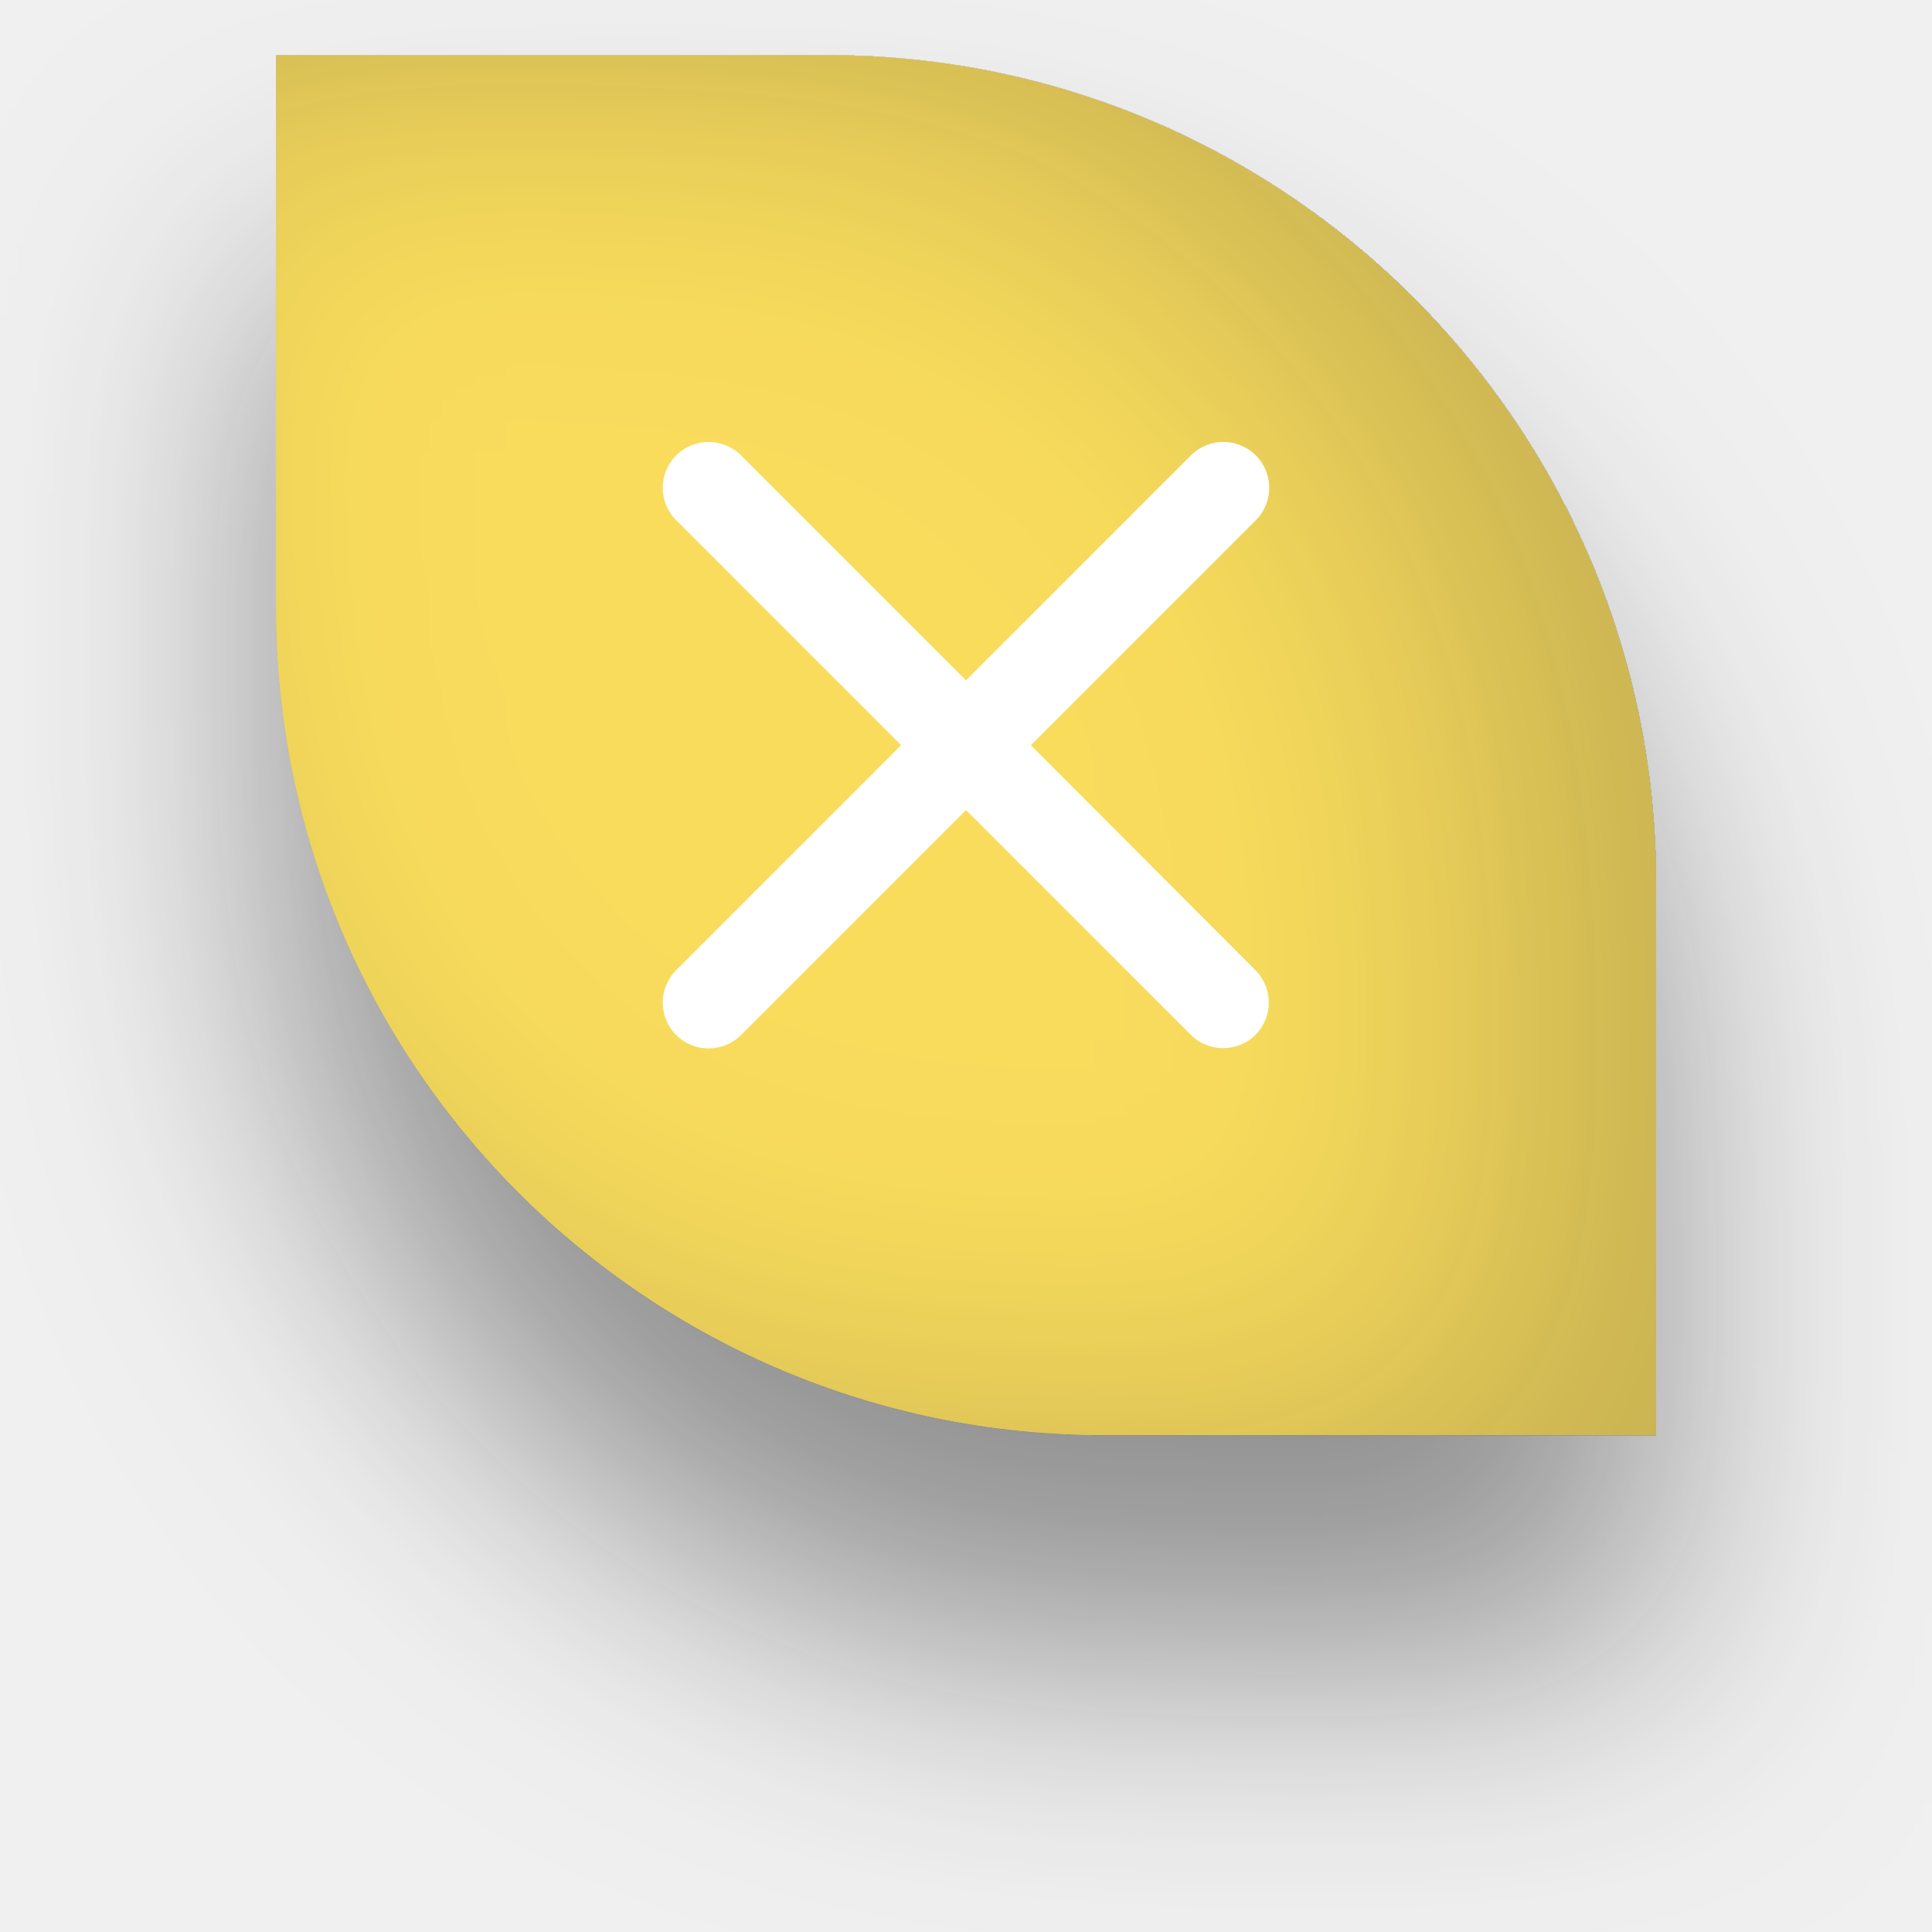
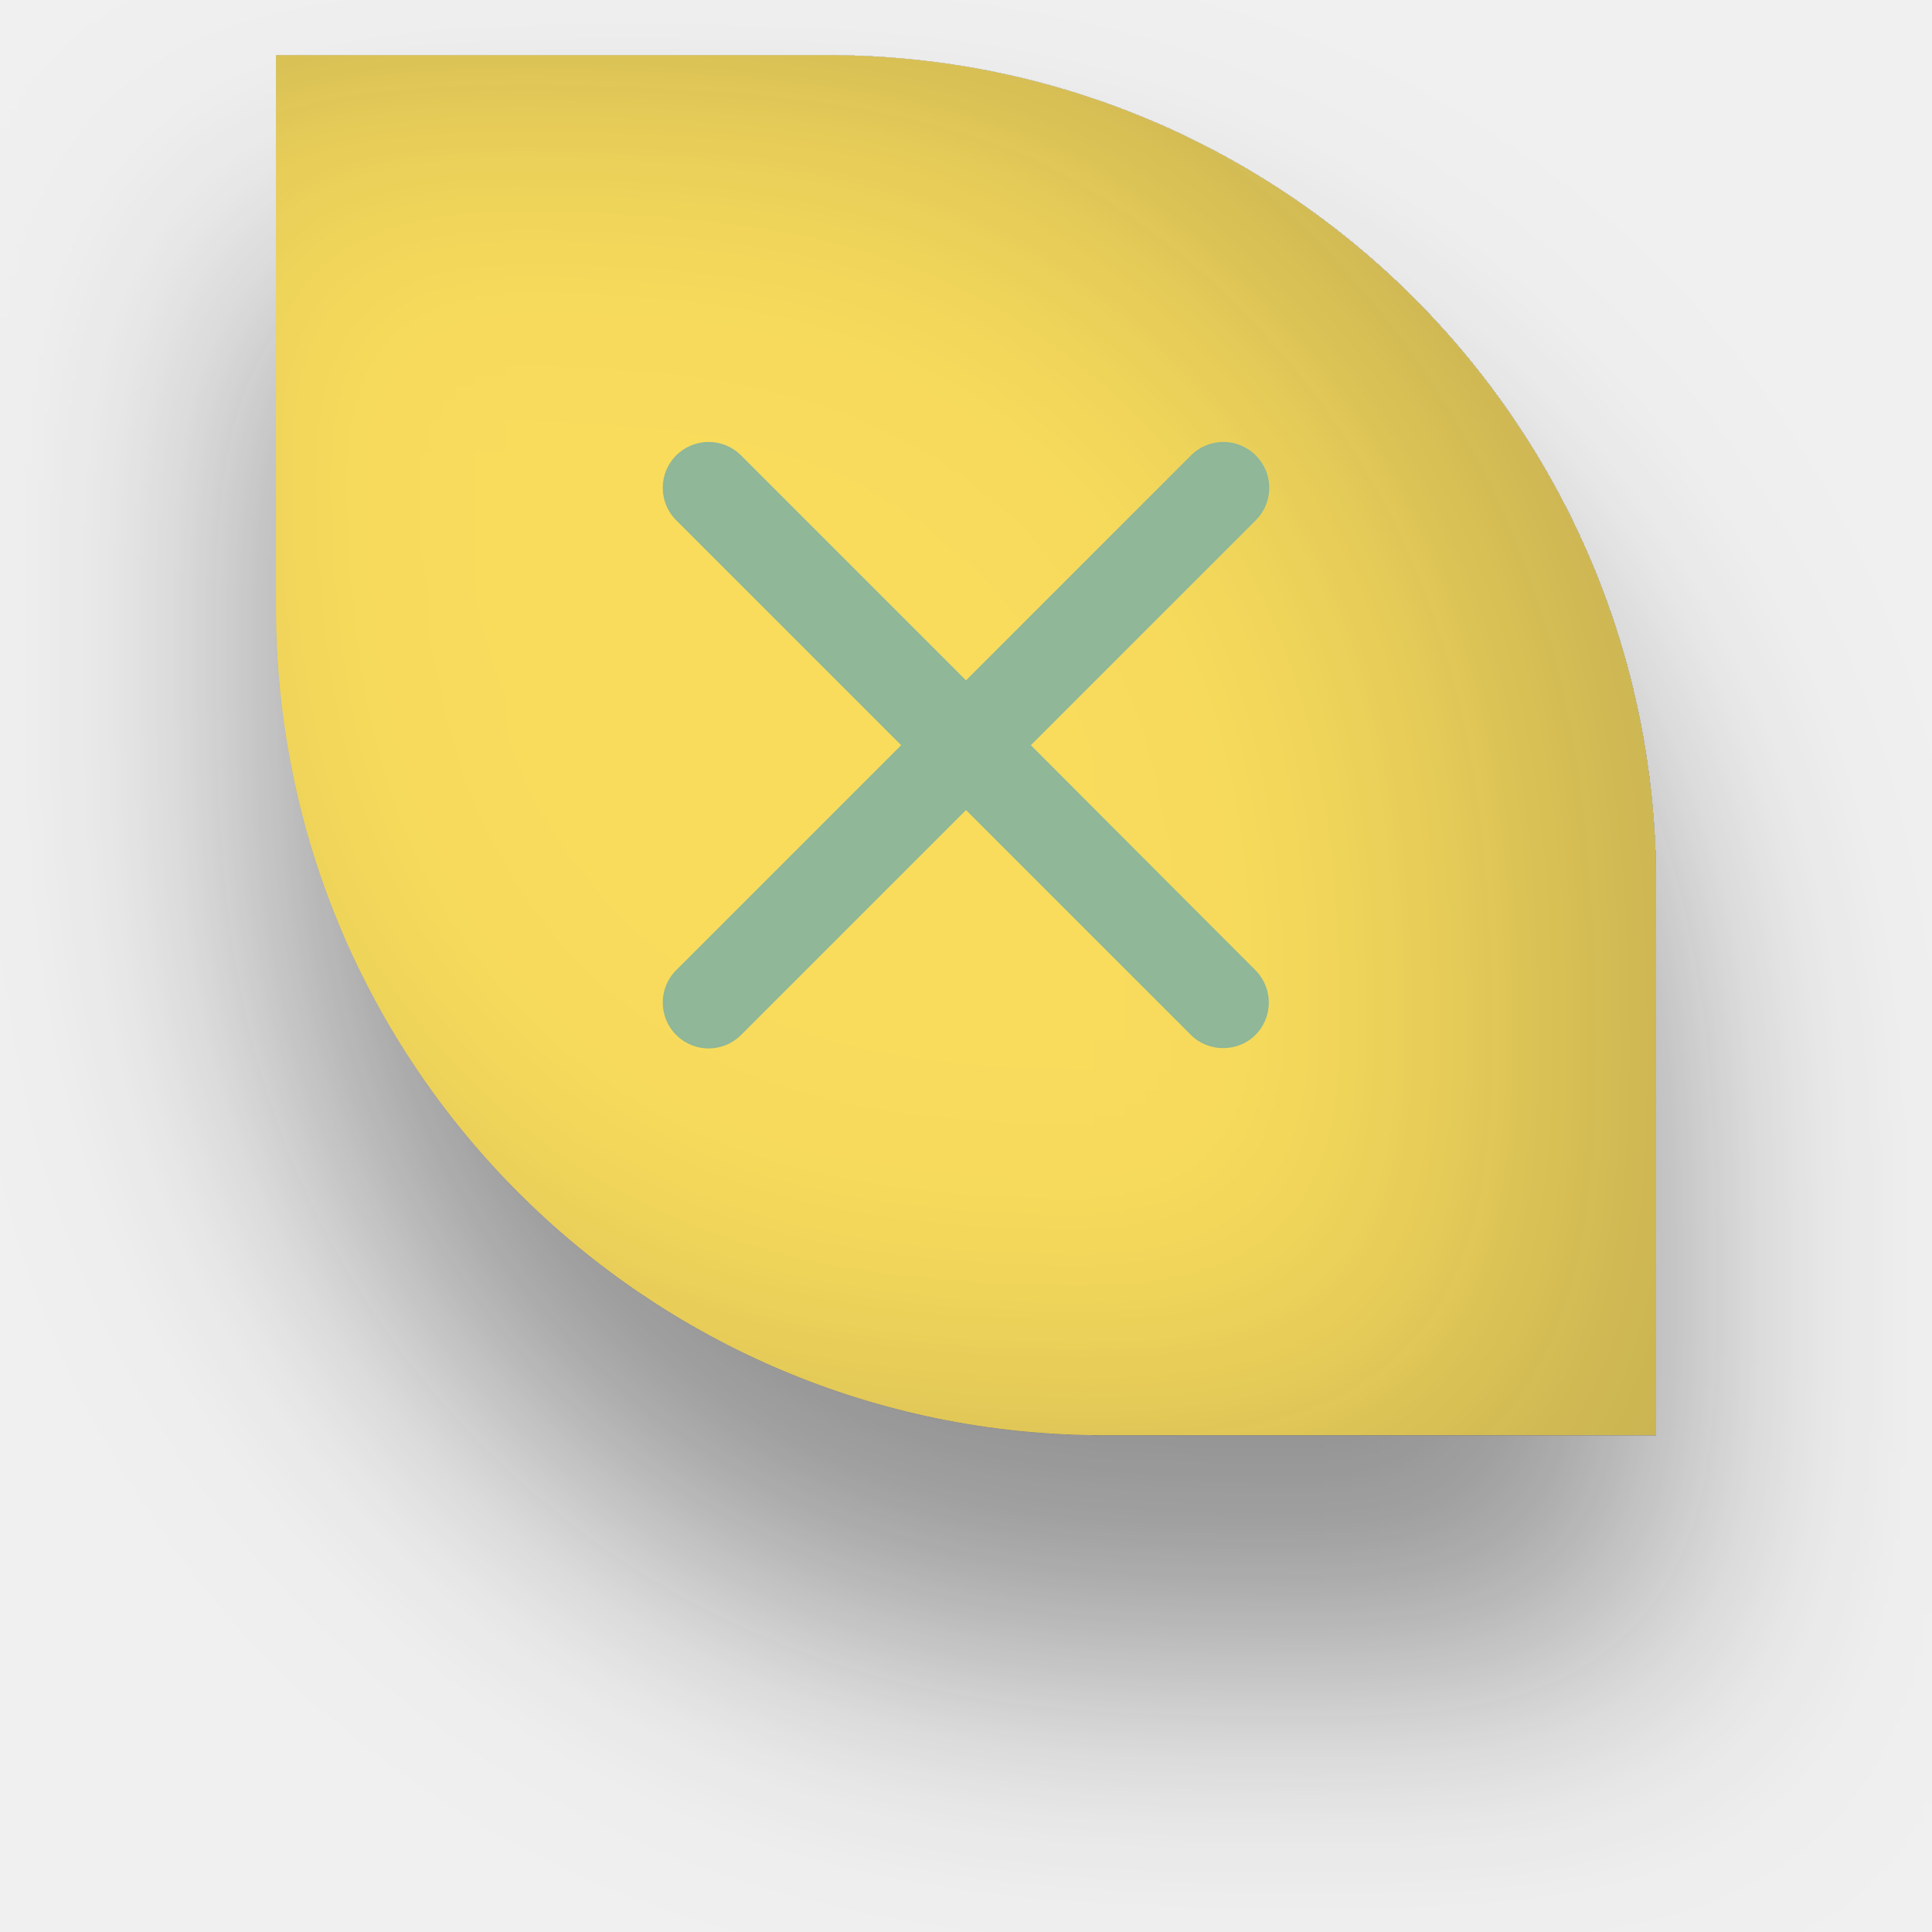
<svg xmlns="http://www.w3.org/2000/svg" width="35" height="35" viewBox="0 0 35 35" fill="none">
  <g filter="url(#filter0_di)">
    <path d="M15 1C23.284 1 30 7.716 30 16L30 26L20 26C11.716 26 5 19.284 5 11L5 1L15 1Z" fill="#F9DC5C" />
  </g>
-   <path d="M22.742 18.75C23.067 18.425 23.067 17.9 22.742 17.575L18.675 13.5L22.75 9.425C23.075 9.1 23.075 8.575 22.75 8.25C22.425 7.925 21.9 7.925 21.575 8.25L17.5 12.325L13.425 8.25C13.1 7.925 12.575 7.925 12.25 8.25C11.925 8.575 11.925 9.1 12.25 9.425L16.325 13.5L12.25 17.575C11.925 17.9 11.925 18.425 12.25 18.75C12.575 19.075 13.1 19.075 13.425 18.75L17.5 14.675L21.575 18.75C21.892 19.067 22.425 19.067 22.742 18.75Z" fill="white" />
+   <path d="M22.742 18.75C23.067 18.425 23.067 17.9 22.742 17.575L18.675 13.5L22.75 9.425C23.075 9.1 23.075 8.575 22.75 8.25C22.425 7.925 21.9 7.925 21.575 8.25L17.5 12.325L13.425 8.25C13.1 7.925 12.575 7.925 12.25 8.25C11.925 8.575 11.925 9.1 12.25 9.425L16.325 13.5L12.25 17.575C11.925 17.9 11.925 18.425 12.25 18.75C12.575 19.075 13.1 19.075 13.425 18.75L17.5 14.675L21.575 18.75C21.892 19.067 22.425 19.067 22.742 18.75Z" fill="#8FB798" />
  <defs>
    <filter id="filter0_di" x="0" y="0" width="35" height="35" filterUnits="userSpaceOnUse" color-interpolation-filters="sRGB">
      <feFlood flood-opacity="0" result="BackgroundImageFix" />
      <feColorMatrix in="SourceAlpha" type="matrix" values="0 0 0 0 0 0 0 0 0 0 0 0 0 0 0 0 0 0 127 0" />
      <feOffset dy="4" />
      <feGaussianBlur stdDeviation="2.5" />
      <feColorMatrix type="matrix" values="0 0 0 0 0.2 0 0 0 0 0.2 0 0 0 0 0.2 0 0 0 0.5 0" />
      <feBlend mode="normal" in2="BackgroundImageFix" result="effect1_dropShadow" />
      <feBlend mode="normal" in="SourceGraphic" in2="effect1_dropShadow" result="shape" />
      <feColorMatrix in="SourceAlpha" type="matrix" values="0 0 0 0 0 0 0 0 0 0 0 0 0 0 0 0 0 0 127 0" result="hardAlpha" />
      <feOffset dx="-3" />
      <feGaussianBlur stdDeviation="3" />
      <feComposite in2="hardAlpha" operator="arithmetic" k2="-1" k3="1" />
      <feColorMatrix type="matrix" values="0 0 0 0 0.2 0 0 0 0 0.2 0 0 0 0 0.2 0 0 0 0.25 0" />
      <feBlend mode="normal" in2="shape" result="effect2_innerShadow" />
    </filter>
  </defs>
</svg>
